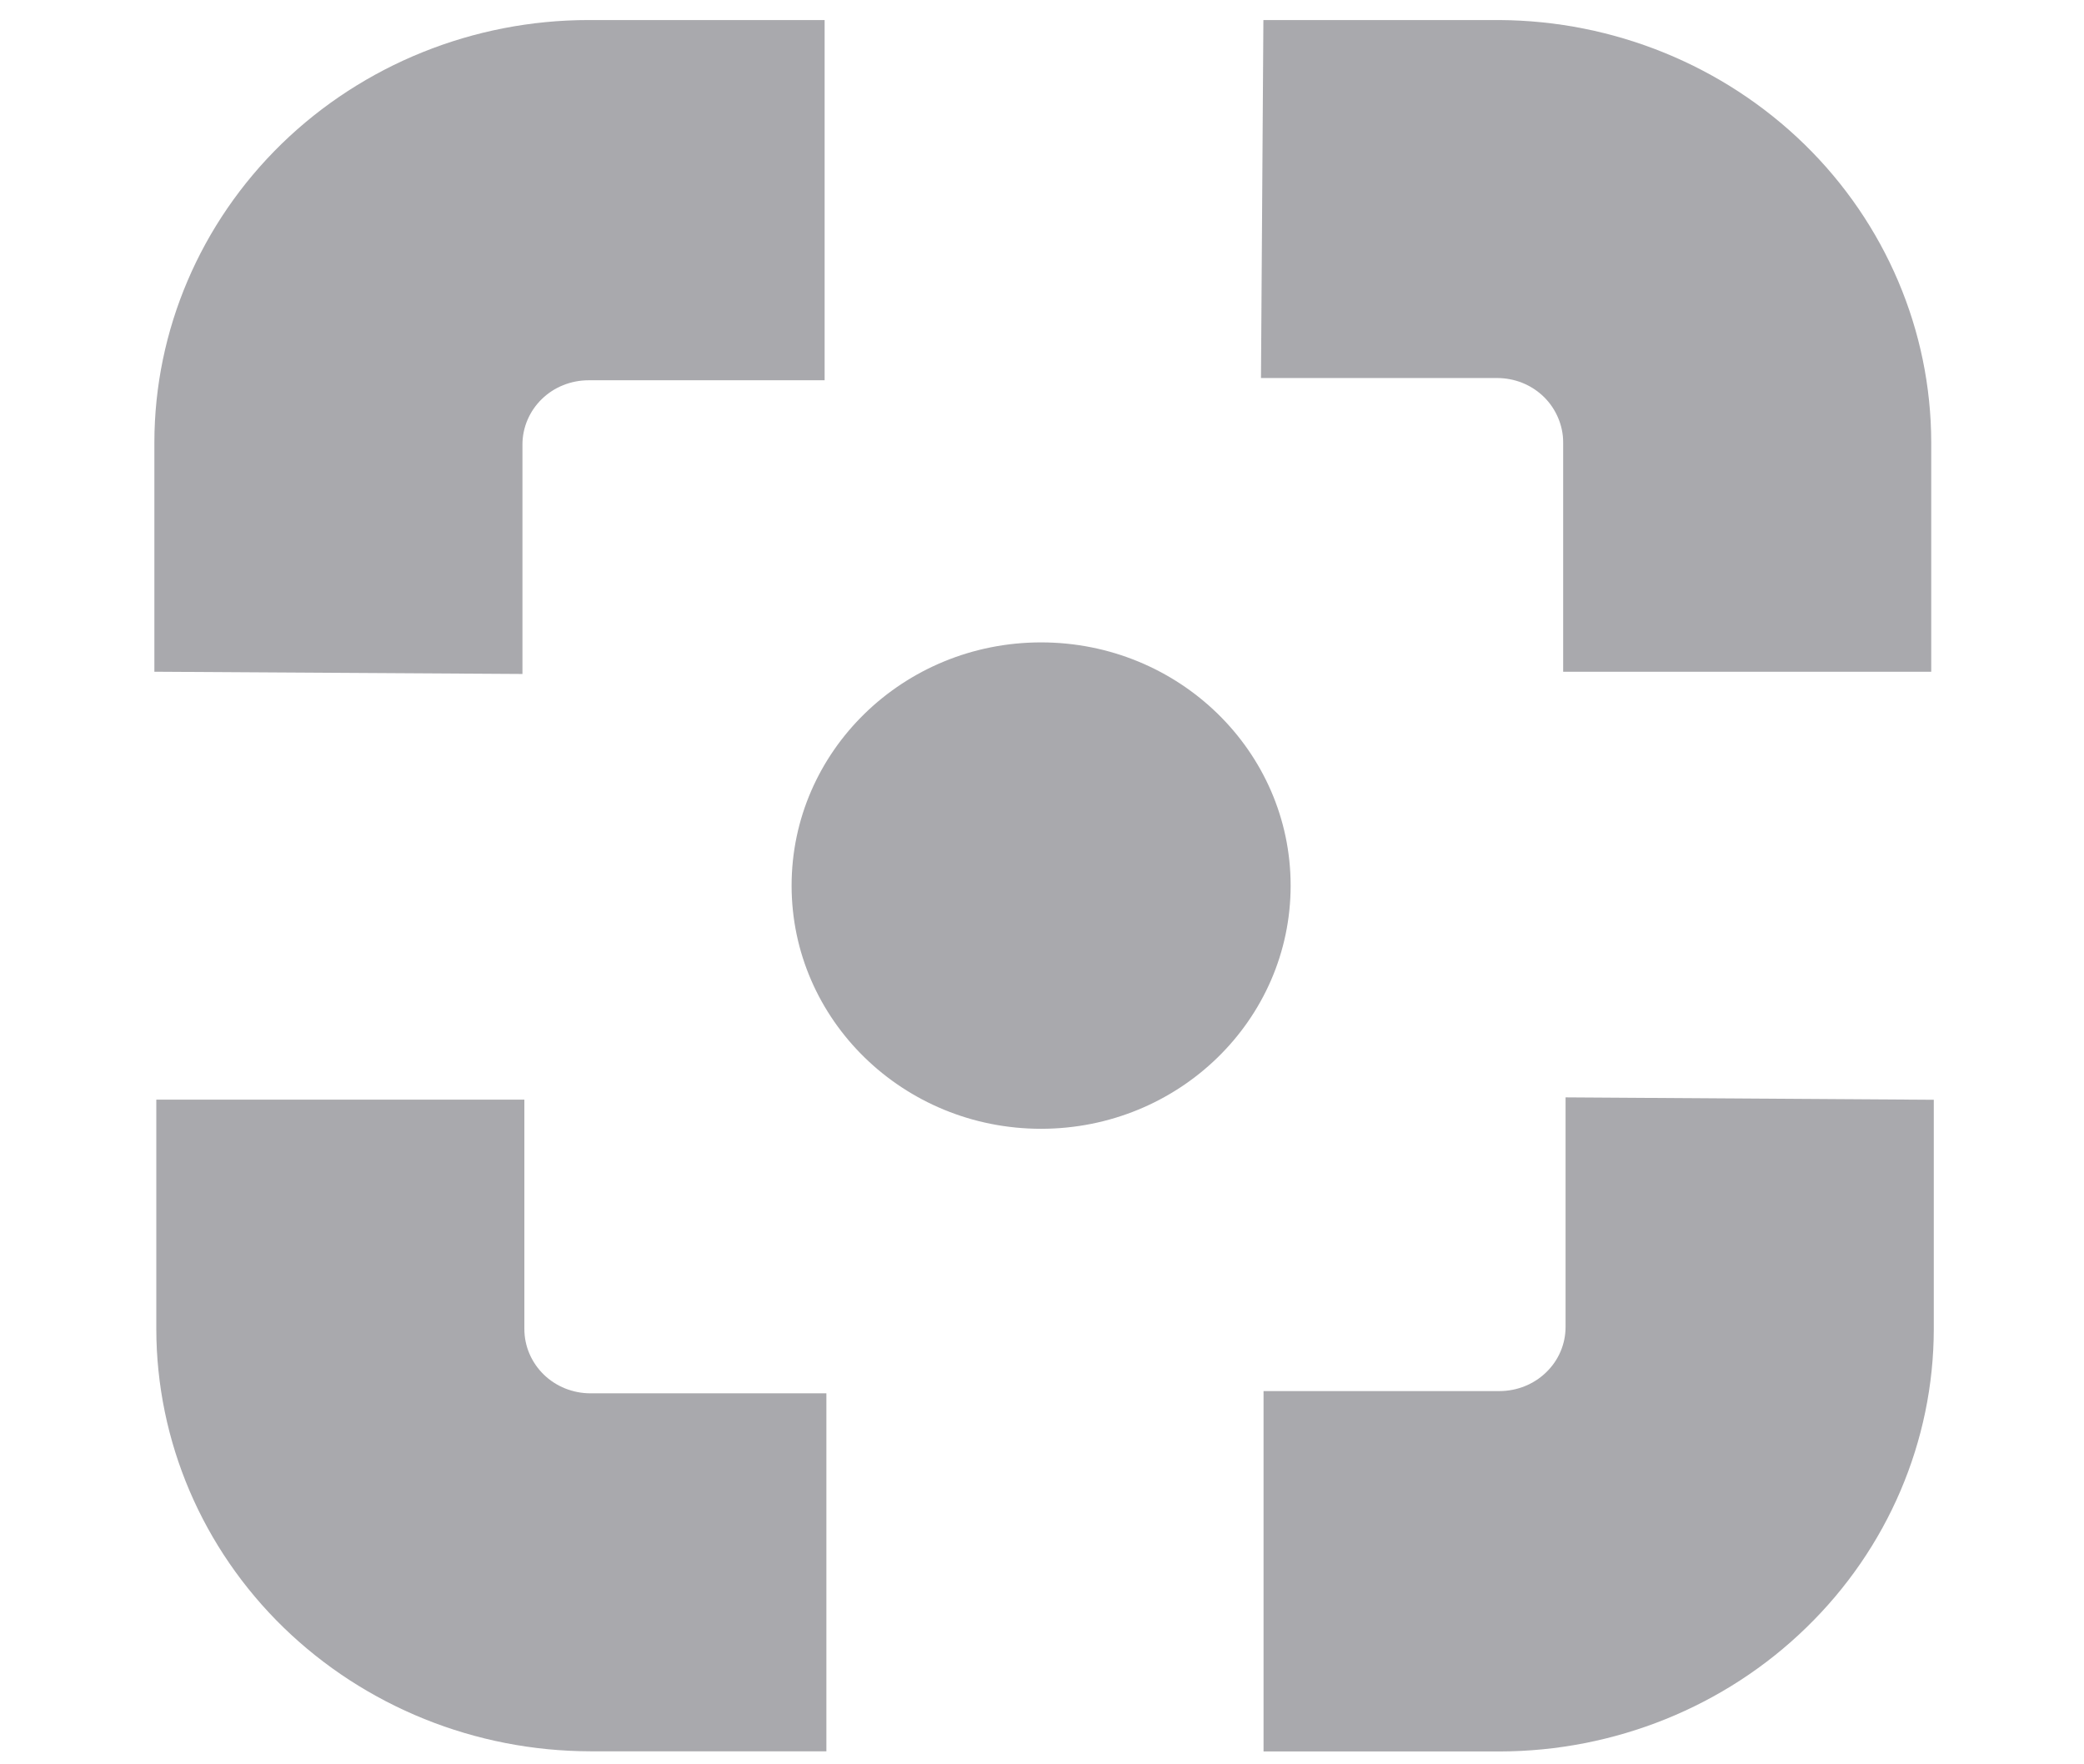
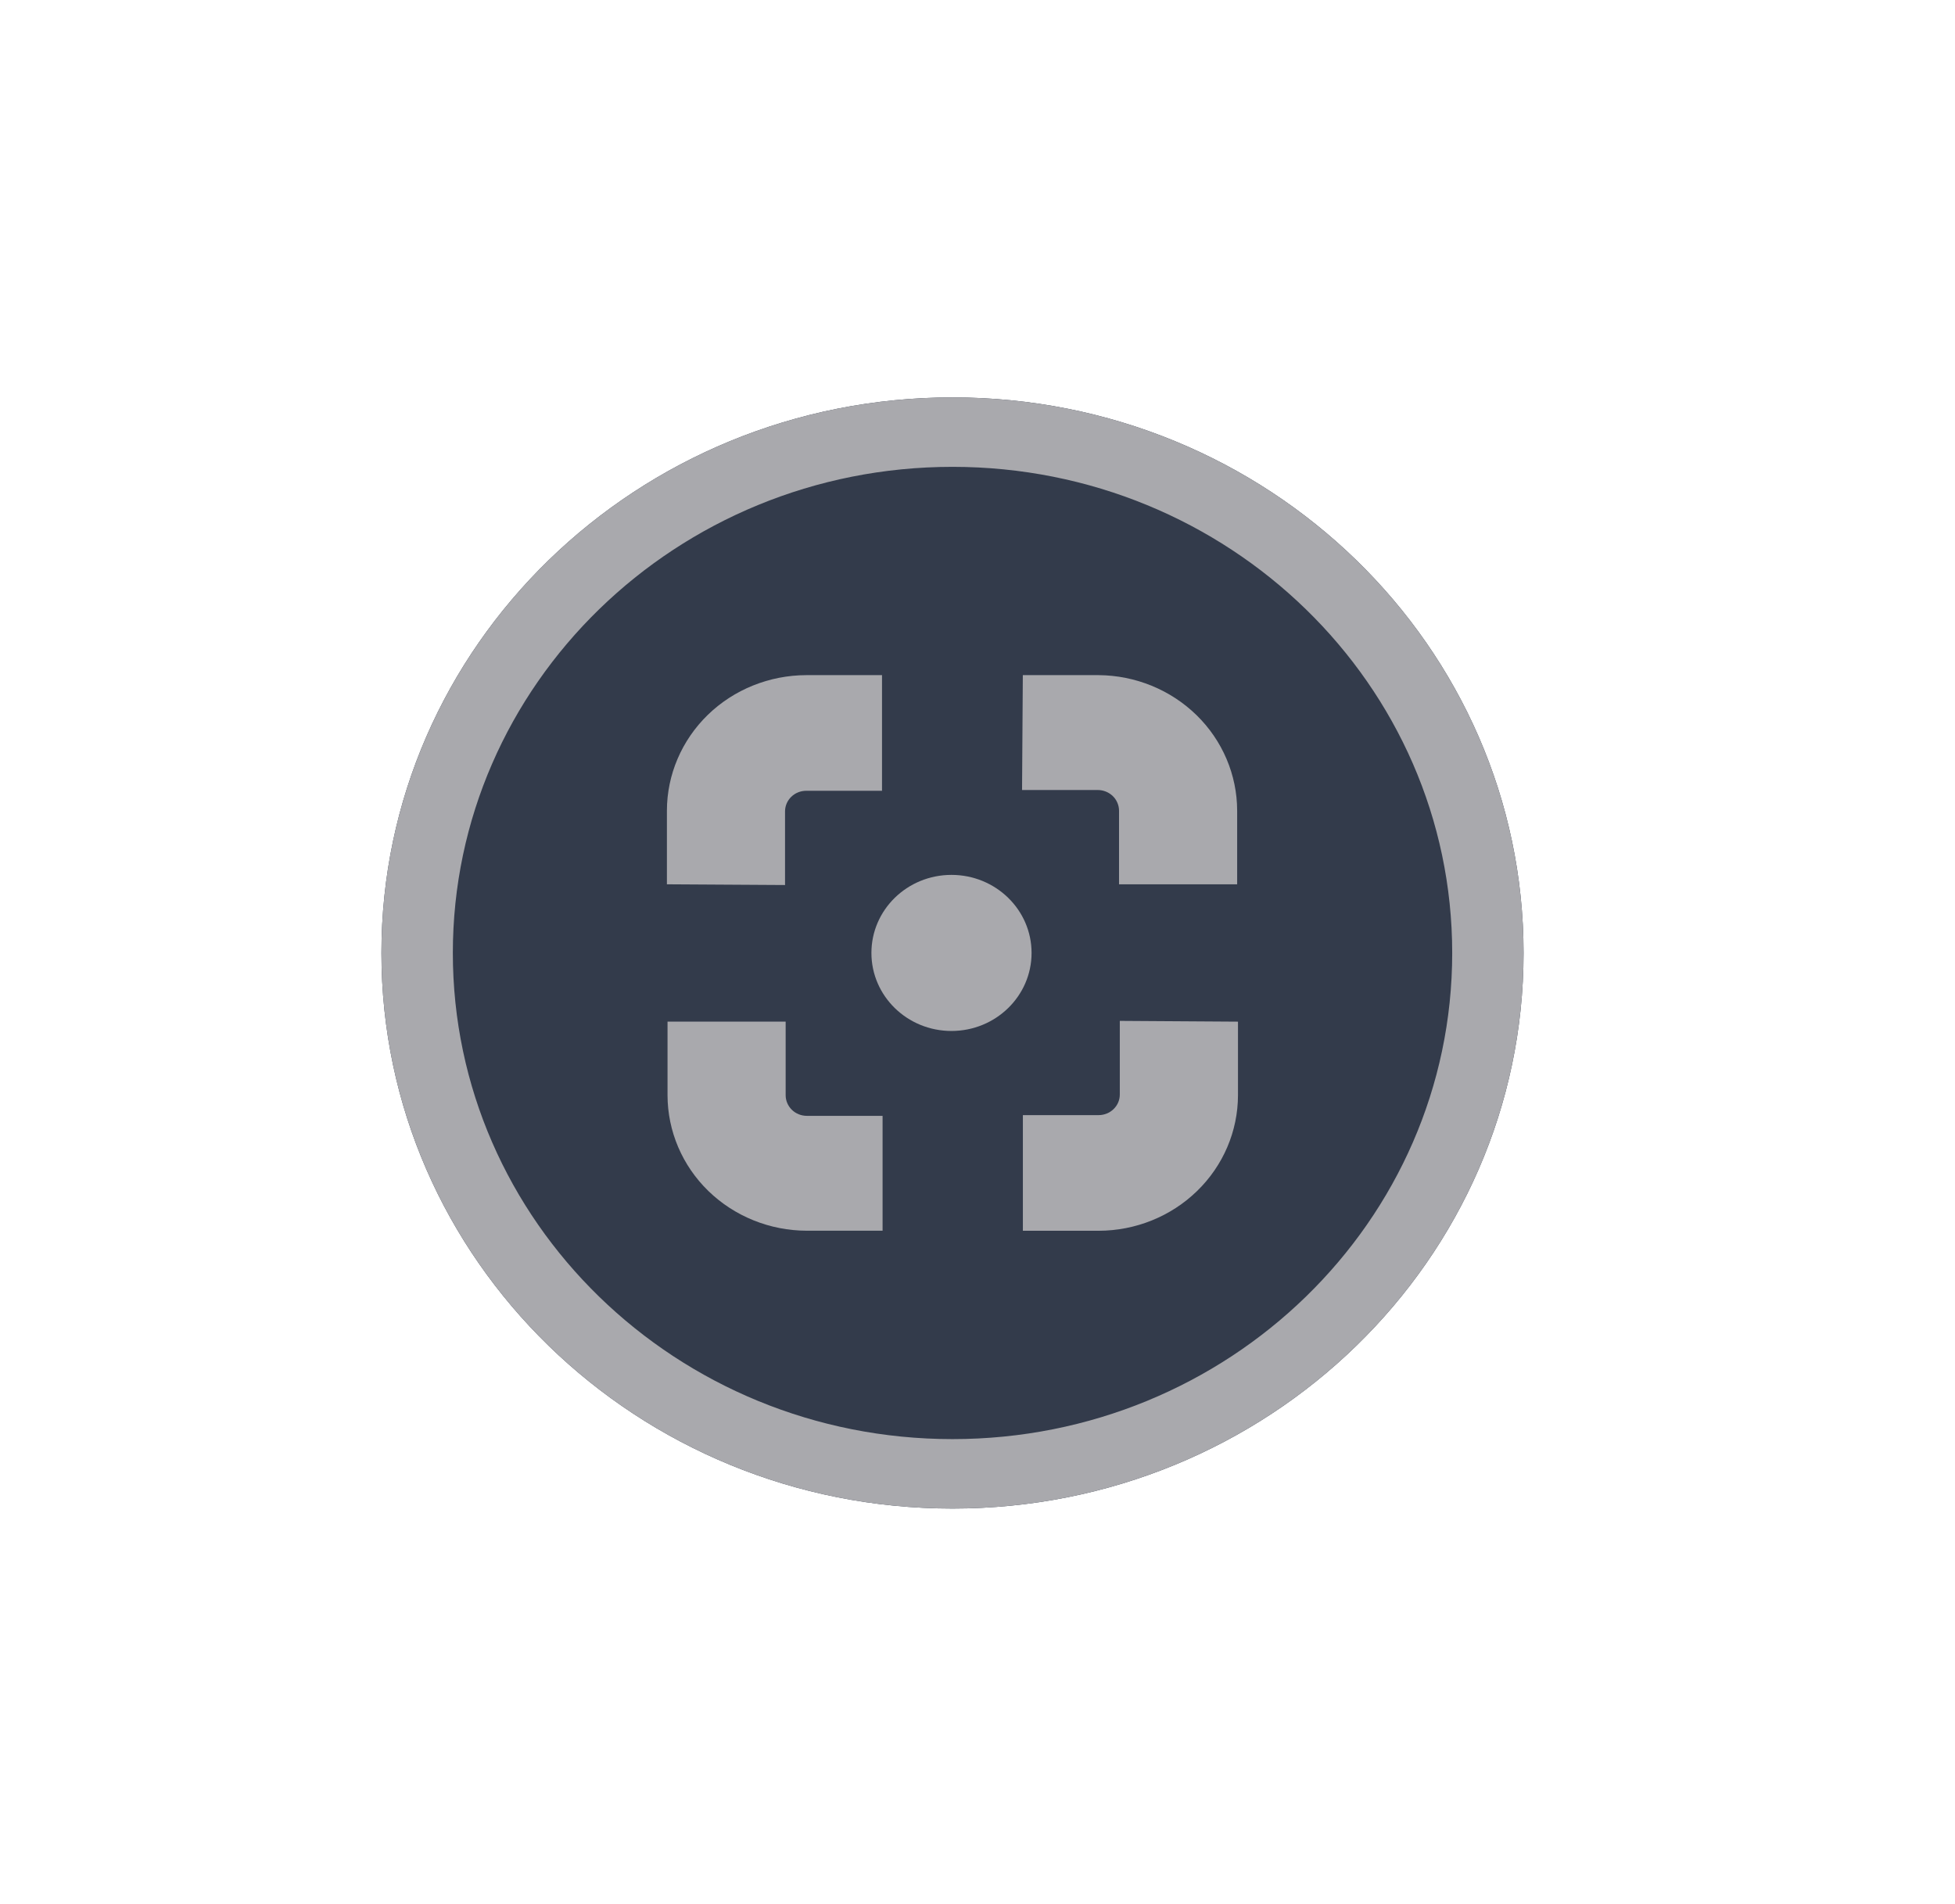
- <svg xmlns="http://www.w3.org/2000/svg" width="13" height="11" viewBox="0 0 13 11" fill="none">
-   <path d="M7.866 2.358H9.338C9.392 2.358 9.446 2.368 9.496 2.388C9.546 2.408 9.592 2.438 9.63 2.475C9.668 2.512 9.698 2.556 9.719 2.605C9.74 2.654 9.751 2.706 9.751 2.758V4.19H12.047V2.758C12.046 2.063 11.762 1.395 11.258 0.902C10.753 0.409 10.069 0.129 9.353 0.125H7.881L7.866 2.358Z" fill="#A9A9AD" />
-   <path d="M3.259 4.204V2.773C3.259 2.666 3.303 2.564 3.38 2.489C3.457 2.414 3.562 2.372 3.672 2.372H5.144V0.125H3.672C2.954 0.125 2.265 0.403 1.757 0.897C1.25 1.391 0.964 2.06 0.963 2.758V4.19L3.259 4.204Z" fill="#A9A9AD" />
-   <path d="M9.766 6.845V8.277C9.766 8.383 9.723 8.485 9.645 8.56C9.568 8.635 9.463 8.677 9.354 8.677H7.882V10.925H9.354C10.072 10.924 10.761 10.646 11.268 10.152C11.776 9.659 12.062 8.989 12.063 8.291V6.86L9.766 6.845Z" fill="#A9A9AD" />
-   <path d="M5.155 8.691H3.683C3.574 8.691 3.469 8.649 3.392 8.574C3.315 8.499 3.271 8.397 3.271 8.29V6.859H0.975V8.29C0.976 8.989 1.261 9.658 1.769 10.152C2.277 10.645 2.965 10.923 3.683 10.924H5.155V8.691Z" fill="#A9A9AD" />
-   <path d="M6.494 7.041C7.354 7.041 8.051 6.362 8.051 5.524C8.051 4.686 7.354 4.007 6.494 4.007C5.635 4.007 4.938 4.686 4.938 5.524C4.938 6.362 5.635 7.041 6.494 7.041Z" fill="#A9A9AD" />
+ <svg xmlns="http://www.w3.org/2000/svg" width="38" height="37" viewBox="0 0 38 37" fill="none">
+   <path d="M29.614 18.525C29.614 24.489 24.644 29.325 18.514 29.325C12.384 29.325 7.414 24.489 7.414 18.525C7.414 12.56 12.384 7.725 18.514 7.725C24.644 7.725 29.614 12.56 29.614 18.525Z" fill="#333B4B" />
+   <path fill-rule="evenodd" clip-rule="evenodd" d="M18.514 27.975C23.878 27.975 28.227 23.744 28.227 18.525C28.227 13.306 23.878 9.075 18.514 9.075C13.15 9.075 8.802 13.306 8.802 18.525C8.802 23.744 13.15 27.975 18.514 27.975ZM18.514 29.325C24.644 29.325 29.614 24.489 29.614 18.525C29.614 12.56 24.644 7.725 18.514 7.725C12.384 7.725 7.414 12.56 7.414 18.525C7.414 24.489 12.384 29.325 18.514 29.325Z" fill="#A9A9AD" />
+   <path d="M19.866 15.357H21.338C21.392 15.357 21.446 15.368 21.496 15.388C21.546 15.408 21.591 15.438 21.63 15.475C21.668 15.512 21.698 15.556 21.719 15.605C21.74 15.654 21.751 15.706 21.751 15.758V17.19H24.047V15.758C24.046 15.063 23.762 14.395 23.258 13.902C22.753 13.409 22.069 13.129 21.353 13.124H19.881L19.866 15.357Z" fill="#A9A9AD" />
+   <path d="M15.259 17.204V15.773C15.259 15.666 15.303 15.564 15.38 15.489C15.457 15.414 15.562 15.372 15.672 15.372H17.144V13.124H15.672C14.954 13.126 14.265 13.403 13.757 13.897C13.25 14.391 12.964 15.06 12.963 15.758V17.19L15.259 17.204Z" fill="#A9A9AD" />
+   <path d="M21.766 19.845V21.277C21.766 21.383 21.723 21.485 21.645 21.56C21.568 21.635 21.463 21.677 21.354 21.677H19.882V23.925H21.354C22.072 23.924 22.761 23.646 23.268 23.152C23.776 22.659 24.062 21.989 24.063 21.291V19.86L21.766 19.845Z" fill="#A9A9AD" />
+   <path d="M17.155 21.691H15.683C15.574 21.691 15.469 21.649 15.392 21.574C15.315 21.498 15.271 21.397 15.271 21.29V19.859H12.975V21.29C12.976 21.988 13.261 22.658 13.769 23.152C14.277 23.645 14.965 23.923 15.683 23.924H17.155V21.691Z" fill="#A9A9AD" />
+   <path d="M18.494 20.041C19.354 20.041 20.051 19.362 20.051 18.524C20.051 17.686 19.354 17.007 18.494 17.007C17.634 17.007 16.938 17.686 16.938 18.524C16.938 19.362 17.634 20.041 18.494 20.041Z" fill="#A9A9AD" />
</svg>
